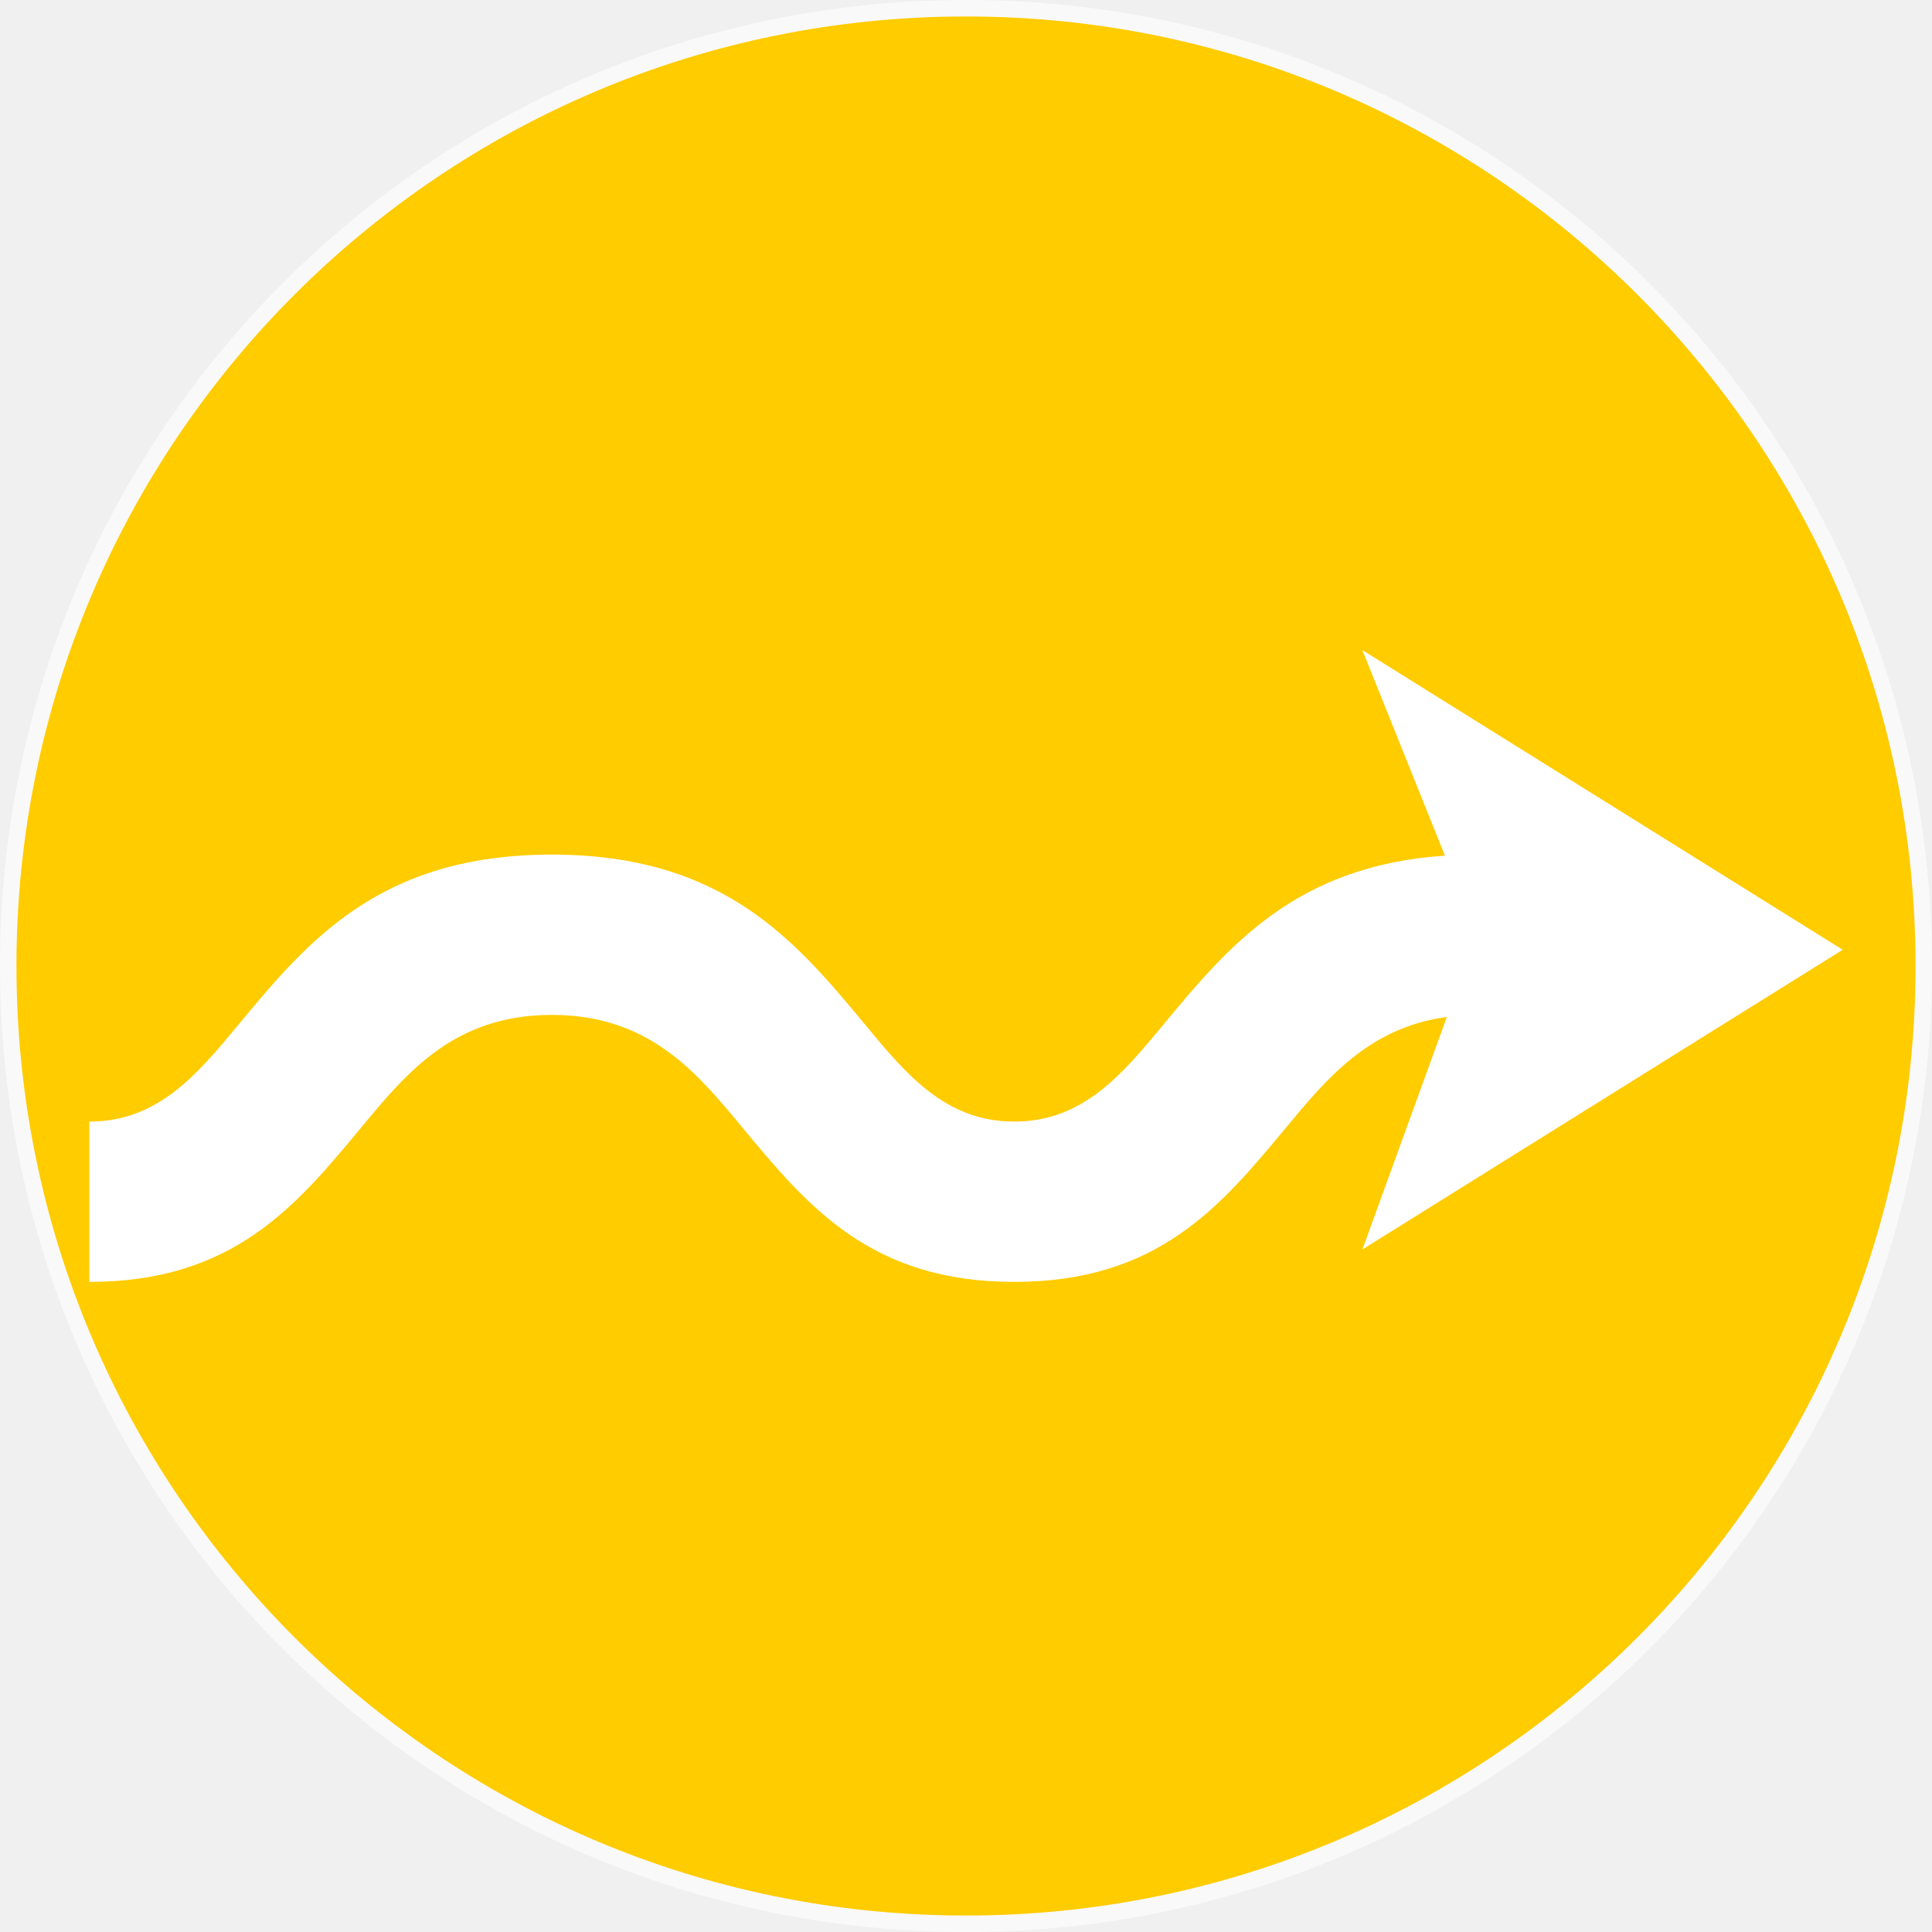
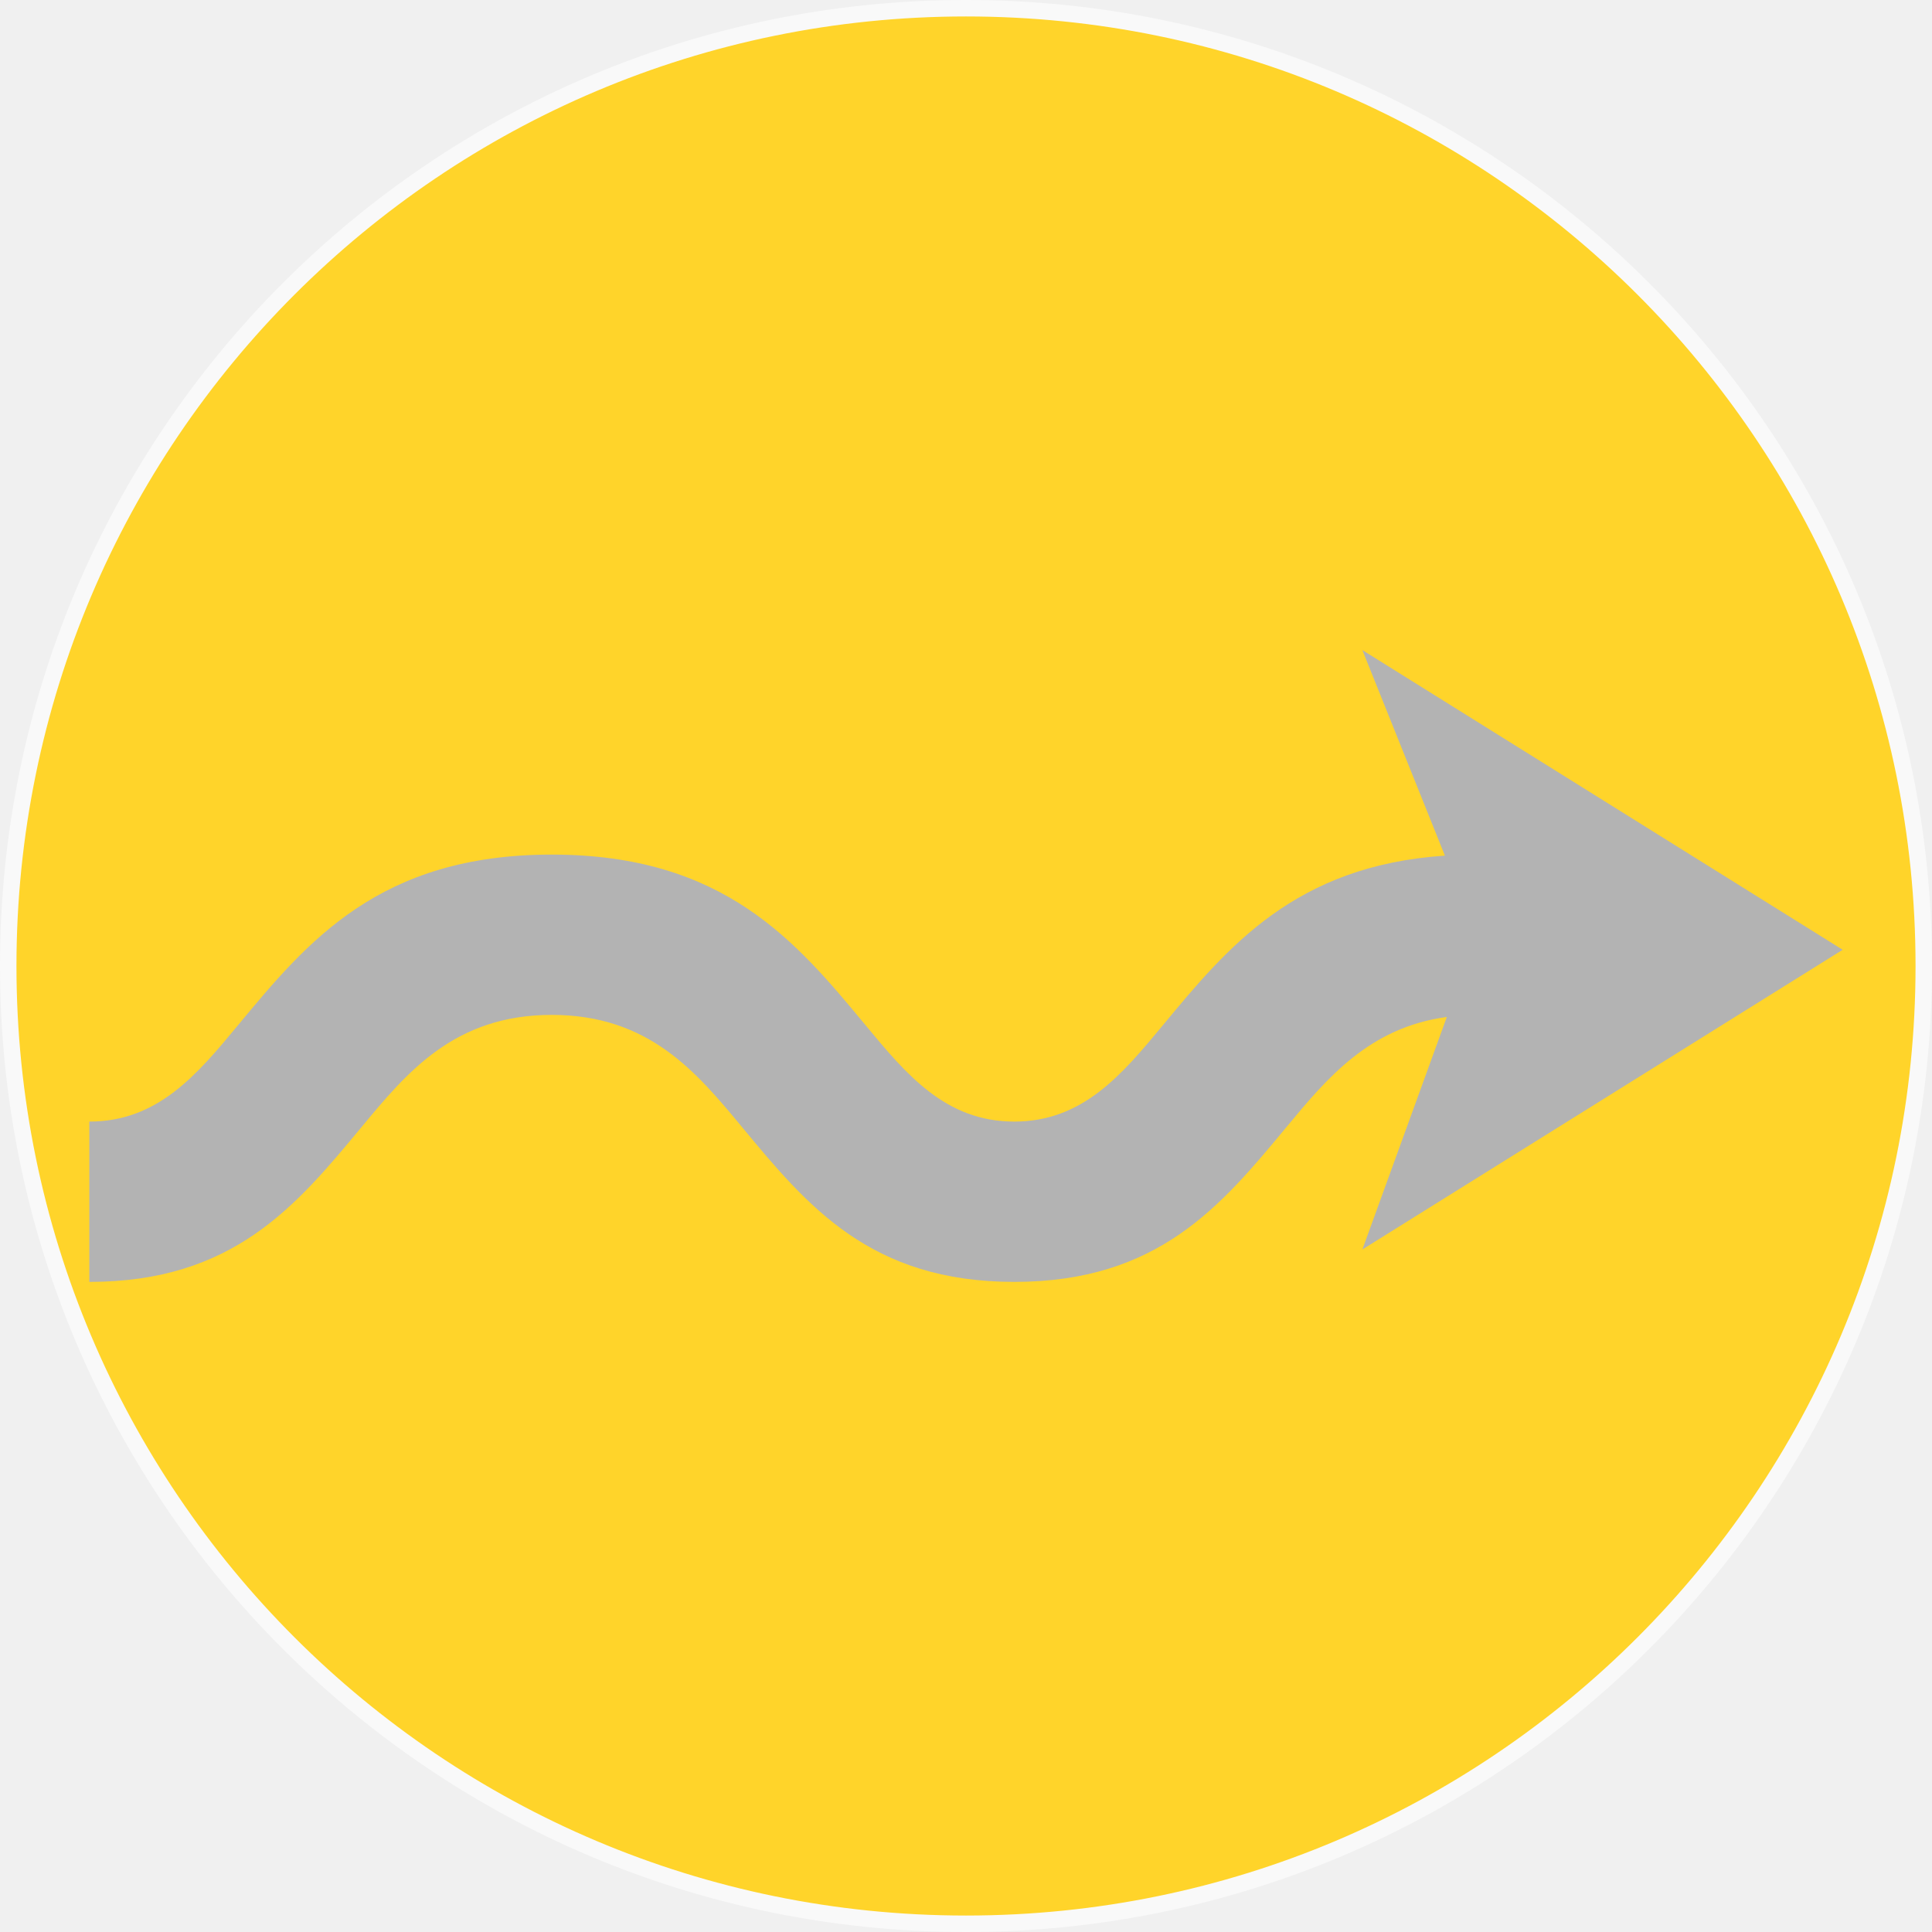
<svg xmlns="http://www.w3.org/2000/svg" version="1.1" x="0px" y="0px" viewBox="0 0 117.374 117.374" enable-background="new 0 0 100 100" xml:space="preserve" id="svg2" width="117.374" height="117.374">
  <defs id="defs2" />
-   <circle style="fill:#ffcc00;stroke:#f9f9f9" id="path2" cx="58.687" cy="58.687" r="58.187" />
-   <g id="g1" transform="matrix(1.183561,0,0,1.183561,-0.4909062,-0.4909064)" style="fill:#ffffff">
-     <path d="m 95,49.167 -24.654,-15.382 4.236,10.55 c -7.686,0.516 -11.143,4.685 -14.471,8.699 -2.092,2.524 -4.105,4.952 -7.635,4.952 -3.531,0 -5.544,-2.428 -7.636,-4.952 -3.555,-4.288 -7.256,-8.753 -16.102,-8.753 -8.846,0 -12.547,4.465 -16.102,8.753 C 10.543,55.558 8.53,57.986 5,57.986 v 8.229 c 7.384,0 10.612,-3.894 13.968,-7.941 2.341,-2.824 4.778,-5.764 9.77,-5.764 4.992,0 7.429,2.94 9.77,5.764 3.355,4.047 6.583,7.941 13.968,7.941 7.384,0 10.612,-3.894 13.968,-7.941 2.087,-2.517 4.256,-5.121 8.237,-5.658 L 70.346,64.55 Z" id="path1" style="fill:#ffffff" />
+   <circle style="fill:#ffd42a;stroke:#f9f9f9" id="path2" cx="58.687" cy="58.687" r="58.187" />
+   <g id="g1" transform="matrix(1.183561,0,0,1.183561,-0.4909062,-0.4909064)" style="fill:#b3b3b3">
+     <path d="m 95,49.167 -24.654,-15.382 4.236,10.55 c -7.686,0.516 -11.143,4.685 -14.471,8.699 -2.092,2.524 -4.105,4.952 -7.635,4.952 -3.531,0 -5.544,-2.428 -7.636,-4.952 -3.555,-4.288 -7.256,-8.753 -16.102,-8.753 -8.846,0 -12.547,4.465 -16.102,8.753 C 10.543,55.558 8.53,57.986 5,57.986 v 8.229 c 7.384,0 10.612,-3.894 13.968,-7.941 2.341,-2.824 4.778,-5.764 9.77,-5.764 4.992,0 7.429,2.94 9.77,5.764 3.355,4.047 6.583,7.941 13.968,7.941 7.384,0 10.612,-3.894 13.968,-7.941 2.087,-2.517 4.256,-5.121 8.237,-5.658 L 70.346,64.55 Z" id="path1" style="fill:#b3b3b3" />
  </g>
</svg>
